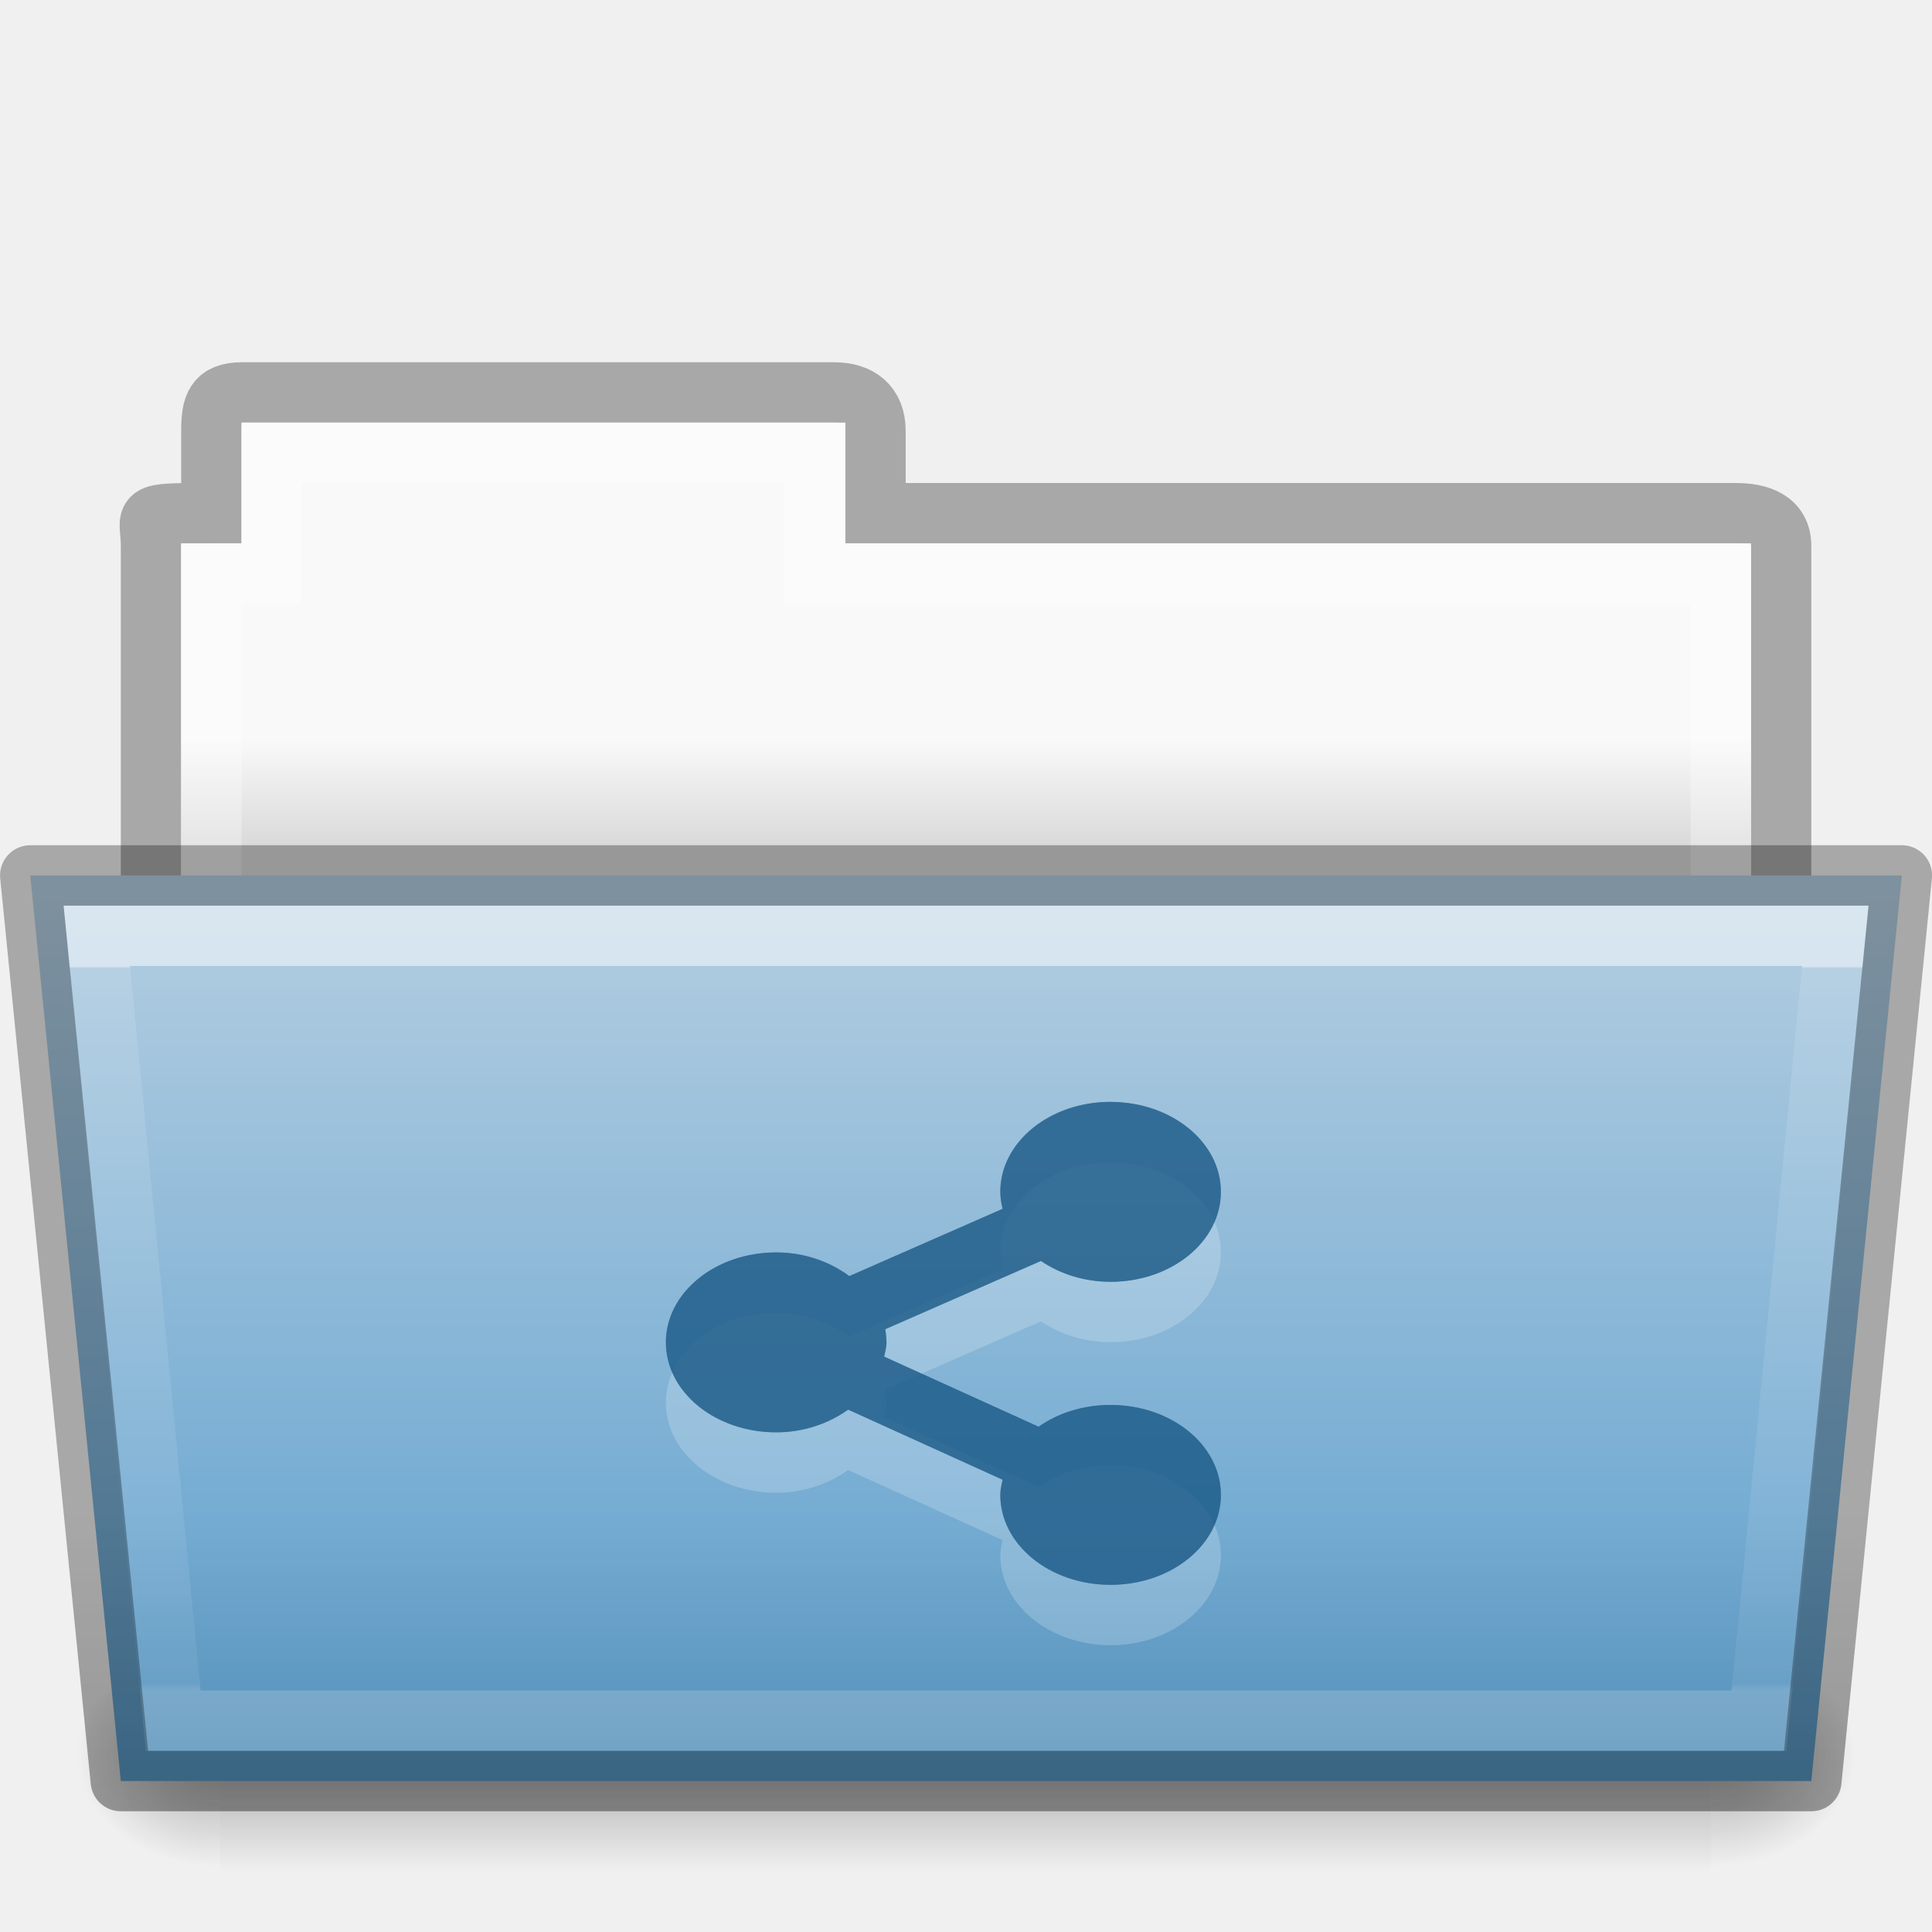
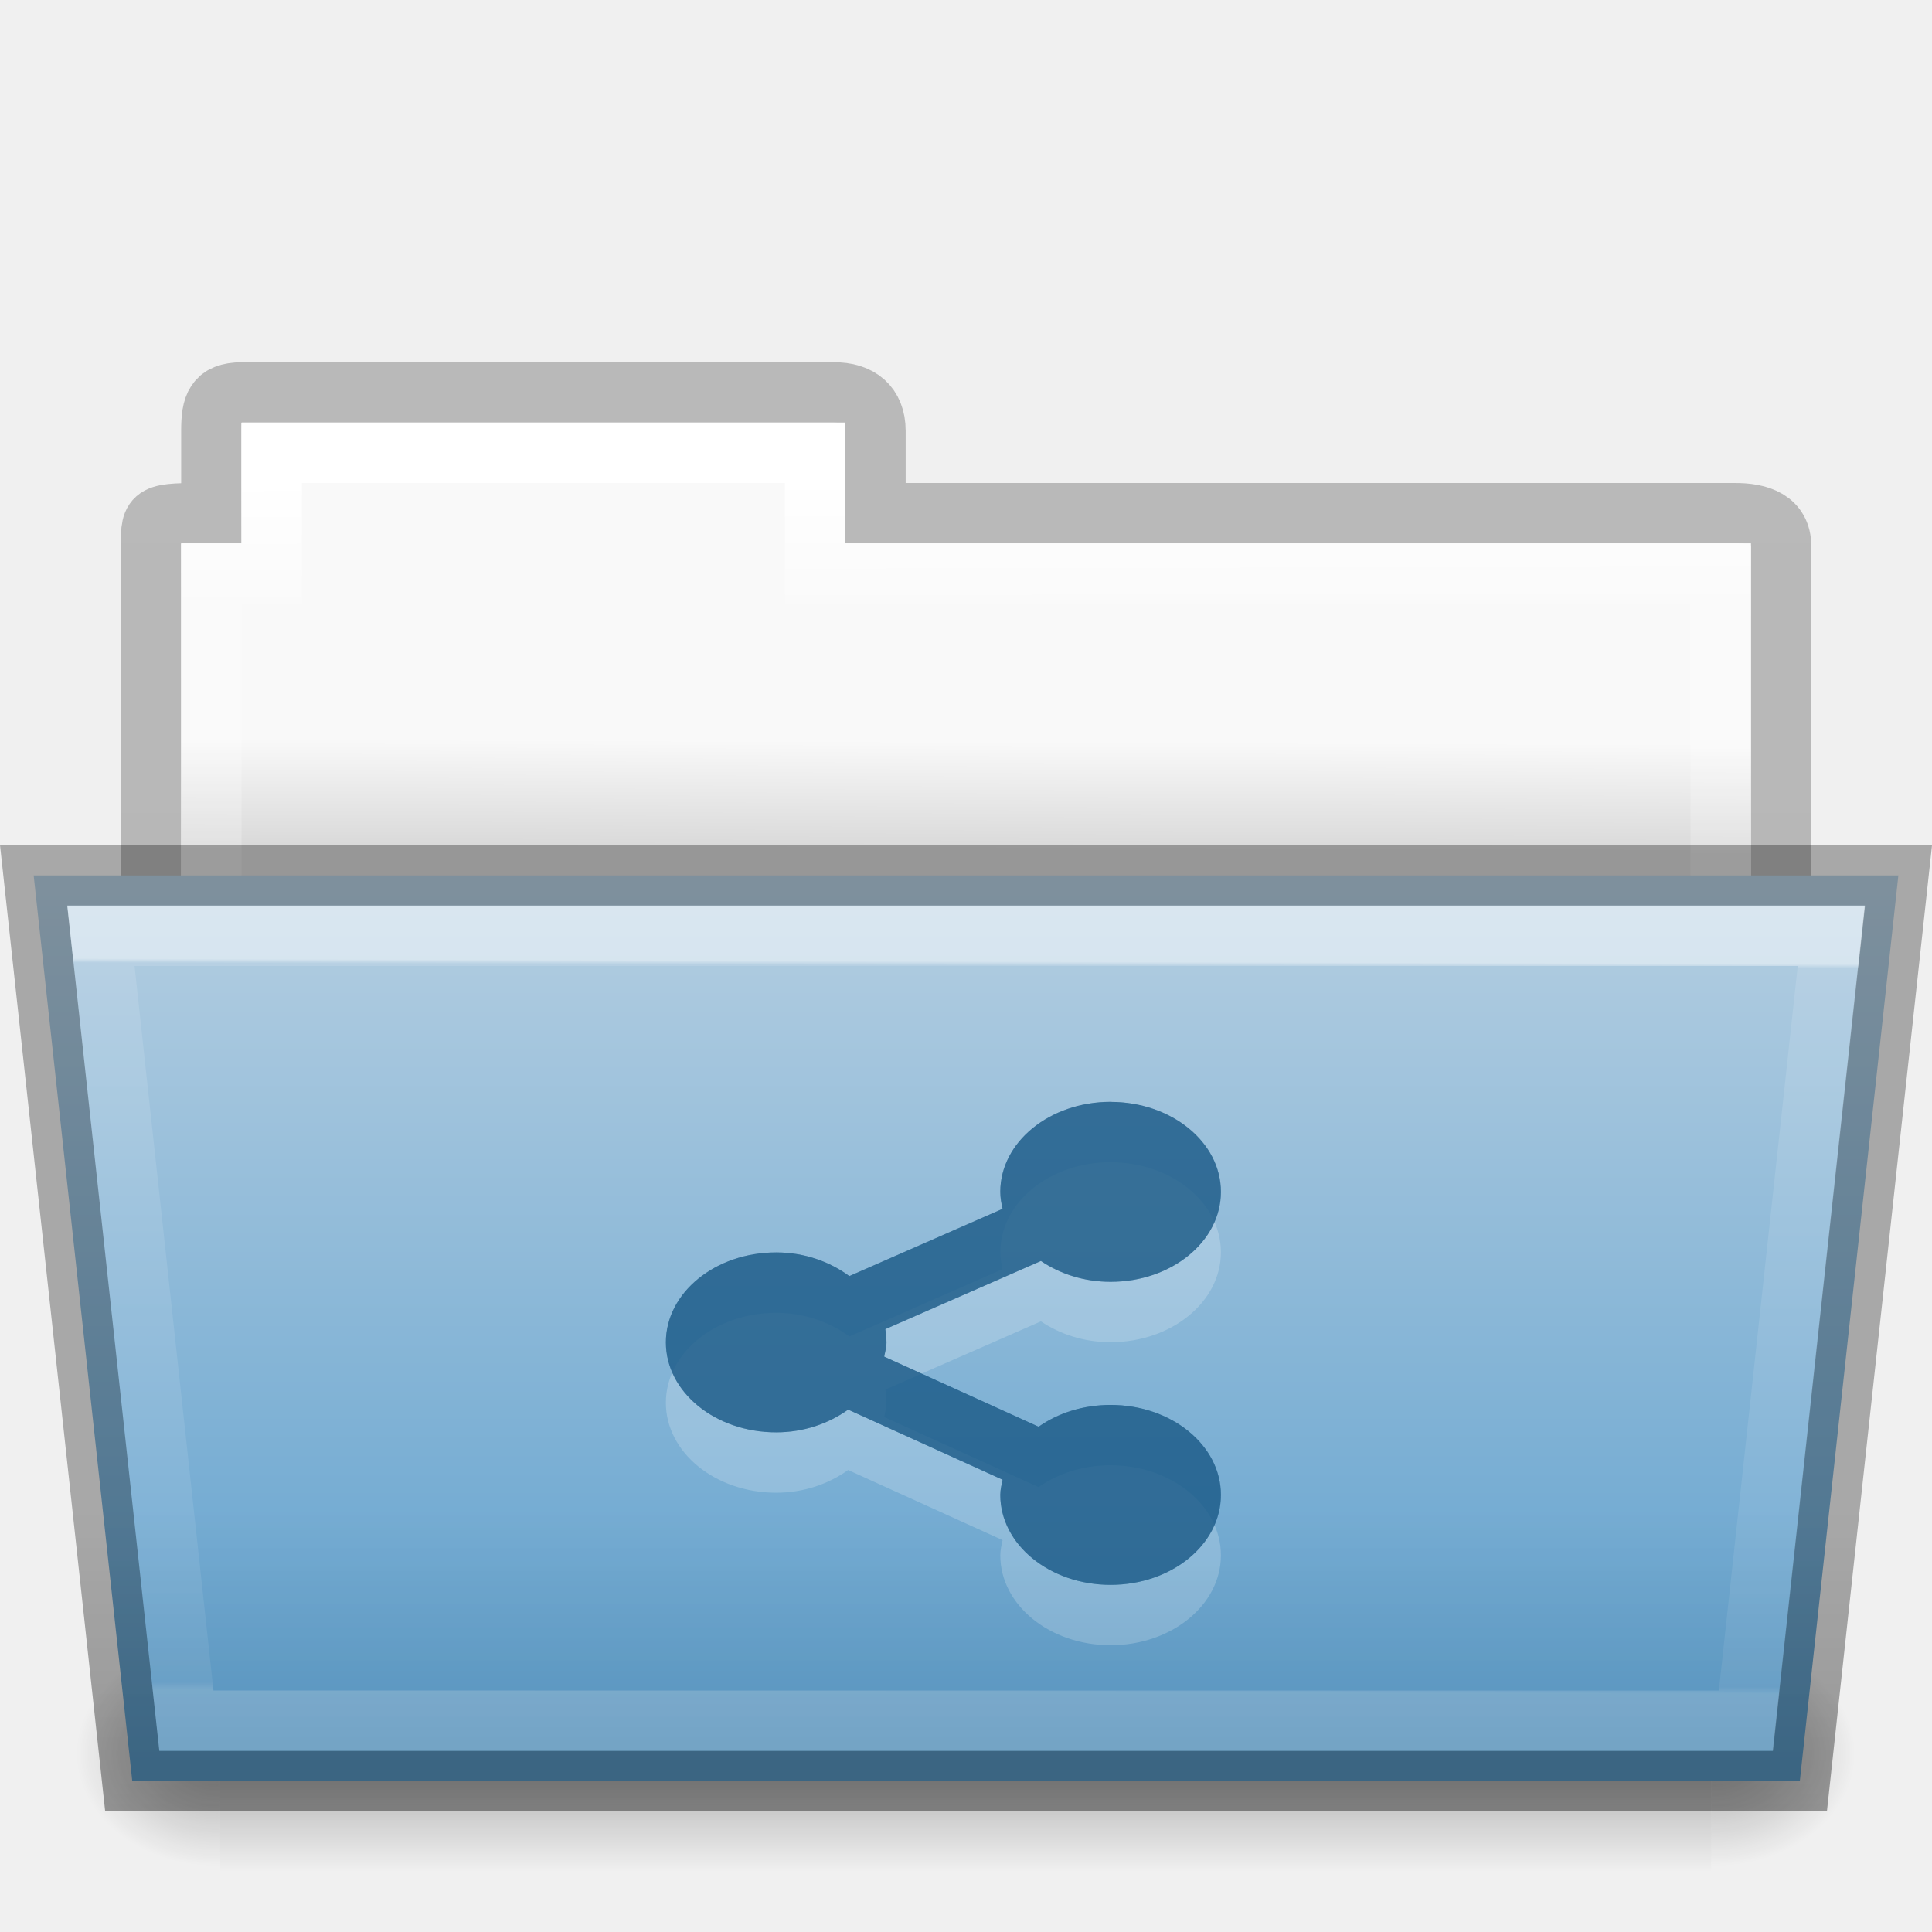
<svg xmlns="http://www.w3.org/2000/svg" xmlns:xlink="http://www.w3.org/1999/xlink" height="32" id="svg11300" style="display:inline;enable-background:new" version="1.0" viewBox="0 0 32 32" width="32">
  <defs id="defs3">
    <linearGradient id="linearGradient4712">
      <stop id="stop4708" offset="0" style="stop-color:#000000;stop-opacity:1;" />
      <stop id="stop4710" offset="1" style="stop-color:#000000;stop-opacity:0;" />
-     </linearGradient>
-     <linearGradient id="34542">
-       <stop id="stop3456-4-9-38-1-8" offset="0" style="stop-color:#ffffff;stop-opacity:1" />
-       <stop id="stop3458-39-80-3-5-5" offset="0.003" style="stop-color:#ffffff;stop-opacity:0.235" />
-       <stop id="stop3460-7-0-2-4-2" offset="0.99" style="stop-color:#ffffff;stop-opacity:0.157" />
-       <stop id="stop3462-0-9-8-7-2" offset="1" style="stop-color:#ffffff;stop-opacity:0.392" />
    </linearGradient>
    <linearGradient id="4632">
      <stop id="stop4634-4-4-7-7-4" offset="0" style="stop-color:#b4cee1;stop-opacity:1" />
      <stop id="stop4636-3-1-5-1-3" offset="1" style="stop-color:#5d9fcd;stop-opacity:1" />
    </linearGradient>
    <linearGradient id="50485">
      <stop id="stop2667-18" offset="0" style="stop-color:#000000;stop-opacity:0" />
      <stop id="stop2669-9" offset="0.5" style="stop-color:#000000;stop-opacity:1" />
      <stop id="stop2671-33" offset="1" style="stop-color:#000000;stop-opacity:0" />
    </linearGradient>
    <linearGradient id="46464">
      <stop id="stop4648-8-0-3-6" offset="0" style="stop-color:#f9f9f9;stop-opacity:1" />
      <stop id="stop4650-1-7-3-4" offset="1" style="stop-color:#d8d8d8;stop-opacity:1" />
    </linearGradient>
    <linearGradient id="61299">
      <stop id="stop4661" offset="0" style="stop-color:#000000;stop-opacity:0.498" />
      <stop id="stop4663" offset="1" style="stop-color:#000000;stop-opacity:0" />
    </linearGradient>
-     <linearGradient gradientTransform="matrix(0.6190476,0,0,0.6190476,57.6081,175.4286)" gradientUnits="userSpaceOnUse" xlink:href="#46464" id="linearGradient2048" x1="62.989" x2="62.989" y1="17.47" y2="20.47" />
-     <linearGradient gradientTransform="matrix(0.05114282,0,0,0.01591575,85.51013,195.2993)" gradientUnits="userSpaceOnUse" xlink:href="#50485" id="linearGradient2050" x1="302.857" x2="302.857" y1="366.648" y2="609.505" />
-     <radialGradient cx="605.714" cy="486.648" fx="605.714" fy="486.648" gradientTransform="matrix(0.01983573,0,0,0.01591575,104.3877,195.2993)" gradientUnits="userSpaceOnUse" xlink:href="#linearGradient4712" id="radialGradient2052" r="117.143" />
-     <radialGradient cx="605.714" cy="486.648" fx="605.714" fy="486.648" gradientTransform="matrix(-0.01983573,0,0,0.01591575,103.6015,195.2993)" gradientUnits="userSpaceOnUse" xlink:href="#linearGradient4712" id="radialGradient2054" r="117.143" />
-     <linearGradient gradientTransform="matrix(0.6444443,0,0,0.5413532,88.53343,179.4887)" gradientUnits="userSpaceOnUse" xlink:href="#4632" id="linearGradient2056" x1="35.793" x2="35.793" y1="17.118" y2="43.761" />
-     <linearGradient gradientTransform="matrix(0.8918614,0,0,0.8679271,91.12074,183.575)" gradientUnits="userSpaceOnUse" xlink:href="#34542" id="linearGradient2058" x1="27.335" x2="27.335" y1="7.403" y2="21.229" />
-     <linearGradient gradientTransform="translate(8,-4)" gradientUnits="userSpaceOnUse" xlink:href="#61299" id="linearGradient2060" x1="96" x2="96" y1="210" y2="203" />
+     <linearGradient y2="3.634" x2="-51.786" y1="53.514" x1="-51.786" gradientTransform="matrix(0.5070338,0,0,0.5030026,68.02922,1.329769)" gradientUnits="userSpaceOnUse" id="linearGradient14236" xlink:href="#linearGradient3104-8-8-97-4-6-11-5-5-0" />
+     <linearGradient id="linearGradient3104-8-8-97-4-6-11-5-5-0">
+       <stop offset="0" style="stop-color:#000000;stop-opacity:0.322" id="stop3106-5-4-3-5-0-2-1-0-6" />
+       <stop offset="1" style="stop-color:#000000;stop-opacity:0.278" id="stop3108-4-3-7-8-2-0-7-9-1" />
+     </linearGradient>
+     <linearGradient xlink:href="#46464" id="linearGradient5899" gradientUnits="userSpaceOnUse" gradientTransform="matrix(0.6190476,0,0,0.6190476,-30.39181,1.428569)" x1="63.639" y1="17.474" x2="63.628" y2="20.455" />
+     <linearGradient xlink:href="#linearGradient4325" id="linearGradient5903" gradientUnits="userSpaceOnUse" gradientTransform="matrix(0.5438356,0,0,0.6146641,3.268879,5.091139)" x1="21.555" y1="4.554" x2="21.611" y2="33.87" />
+     <linearGradient id="linearGradient4325">
+       <stop offset="0" style="stop-color:#ffffff;stop-opacity:1" id="stop4327" />
+       <stop offset="0.111" style="stop-color:#ffffff;stop-opacity:0.235" id="stop4329" />
+       <stop offset="0.99" style="stop-color:#ffffff;stop-opacity:0.157" id="stop4331" />
+       <stop offset="1" style="stop-color:#ffffff;stop-opacity:0.392" id="stop4333" />
+     </linearGradient>
+     <linearGradient xlink:href="#50485" id="linearGradient5905" gradientUnits="userSpaceOnUse" gradientTransform="matrix(0.05114282,0,0,0.01591575,-2.489957,22.29927)" x1="302.857" y1="366.648" x2="302.857" y2="609.505" />
+     <radialGradient xlink:href="#linearGradient4712" id="radialGradient5907" gradientUnits="userSpaceOnUse" gradientTransform="matrix(0.01983573,0,0,0.01591575,16.38765,22.29927)" cx="605.714" cy="486.648" fx="605.714" fy="486.648" r="117.143" />
+     <radialGradient xlink:href="#linearGradient4712" id="radialGradient5909" gradientUnits="userSpaceOnUse" gradientTransform="matrix(-0.01983573,0,0,0.01591575,15.60139,22.29927)" cx="605.714" cy="486.648" fx="605.714" fy="486.648" r="117.143" />
+     <linearGradient y2="21.304" y1="7.352" x2="27.869" x1="27.915" id="linearGradient8576" xlink:href="#34542-5" gradientUnits="userSpaceOnUse" gradientTransform="matrix(0.8918614,0,0,0.8679271,91.12074,183.575)" />
+     <linearGradient id="34542-5">
+       <stop style="stop-color:#ffffff;stop-opacity:1" offset="0" id="stop3456-4-9-38-1-8-9" />
+       <stop style="stop-color:#ffffff;stop-opacity:0.235" offset="0.006" id="stop3458-39-80-3-5-5-2" />
+       <stop style="stop-color:#ffffff;stop-opacity:0.157" offset="0.99" id="stop3460-7-0-2-4-2-2" />
+       <stop style="stop-color:#ffffff;stop-opacity:0.392" offset="1" id="stop3462-0-9-8-7-2-8" />
+     </linearGradient>
+     <linearGradient xlink:href="#4632" id="linearGradient1" gradientUnits="userSpaceOnUse" gradientTransform="matrix(0.6444443,0,0,0.5413532,88.53343,179.4887)" x1="35.793" y1="17.118" x2="35.793" y2="43.761" />
+     <linearGradient xlink:href="#61299" id="linearGradient2" gradientUnits="userSpaceOnUse" gradientTransform="translate(8,-4)" x1="96" y1="210" x2="96" y2="203" />
  </defs>
-   <g id="g153" transform="translate(-2031.999,-174)">
-     <g id="g13540">
-       <g id="use5574" transform="translate(1944)">
-         <path d="m 92,180.5 c -0.433,0.005 -0.5,0.217 -0.5,0.635 V 182.5 c -1.246,0 -1,-0.002 -1,0.544 V 190.5 H 117.5 l 9e-5,-7.456 c 1e-5,-0.418 -0.348,-0.549 -0.781,-0.544 h -14.219 v -1.365 c 0,-0.418 -0.264,-0.64 -0.698,-0.635 z" id="path2026" style="color:#000000;display:inline;overflow:visible;visibility:visible;opacity:0.3;fill:none;stroke:#000000;stroke-width:1;stroke-linecap:butt;stroke-linejoin:miter;stroke-miterlimit:4;stroke-dasharray:none;stroke-dashoffset:0;stroke-opacity:1;marker:none;enable-background:accumulate" />
-         <path d="m 92,181 v 2 h -1 L 91,190 h 26 l 9e-5,-7 h -15 v -2 z" id="path2028" style="color:#000000;display:inline;overflow:visible;visibility:visible;fill:url(#linearGradient2048);fill-opacity:1;fill-rule:nonzero;stroke:none;stroke-width:1;marker:none;enable-background:accumulate" />
-         <path d="m 92.5,181.5 v 2 h -1 v 6 h 25 v -6 h -15 v -2 z" id="path2030" style="color:#000000;display:inline;overflow:visible;visibility:visible;opacity:0.3;fill:none;stroke:#ffffff;stroke-width:1;stroke-linecap:round;stroke-linejoin:miter;stroke-miterlimit:4;stroke-dasharray:none;stroke-dashoffset:0;stroke-opacity:1;marker:none;enable-background:accumulate" />
-         <rect height="3.865" id="rect2032" style="display:inline;overflow:visible;visibility:visible;opacity:0.3;fill:url(#linearGradient2050);fill-opacity:1;fill-rule:nonzero;stroke:none;stroke-width:1;marker:none" width="24.695" x="91.647" y="201.135" />
-         <path d="m 116.342,201.135 c 0,0 0,3.865 0,3.865 1.021,0.007 2.469,-0.866 2.469,-1.933 0,-1.067 -1.14,-1.932 -2.469,-1.932 z" id="path2034" style="display:inline;overflow:visible;visibility:visible;opacity:0.3;fill:url(#radialGradient2052);fill-opacity:1;fill-rule:nonzero;stroke:none;stroke-width:1;marker:none" />
-         <path d="m 91.647,201.135 c 0,0 0,3.865 0,3.865 -1.021,0.007 -2.469,-0.866 -2.469,-1.933 0,-1.067 1.14,-1.932 2.469,-1.932 z" id="path2036" style="display:inline;overflow:visible;visibility:visible;opacity:0.3;fill:url(#radialGradient2054);fill-opacity:1;fill-rule:nonzero;stroke:none;stroke-width:1;marker:none" />
-         <path d="m 88.5,188.5 1.5,15 h 28 l 1.5,-15 z" id="path2038" style="color:#000000;display:inline;overflow:visible;visibility:visible;fill:url(#linearGradient2056);fill-opacity:1;fill-rule:nonzero;stroke:none;stroke-width:0.918;marker:none;enable-background:accumulate" />
-         <path d="m 89.602,189.5 1.266,13 h 26.265 l 1.266,-13 z" id="path2040" style="color:#000000;display:inline;overflow:visible;visibility:visible;opacity:0.5;fill:none;stroke:url(#linearGradient2058);stroke-width:1;stroke-linecap:round;stroke-linejoin:miter;stroke-miterlimit:4;stroke-dasharray:none;stroke-dashoffset:0;stroke-opacity:1;marker:none;enable-background:accumulate" />
-         <path d="m 88.5,188.5 1.5,15 h 28 l 1.5,-15 z" id="path2042" style="color:#000000;display:inline;overflow:visible;visibility:visible;opacity:0.3;fill:none;fill-opacity:1;fill-rule:nonzero;stroke:#000000;stroke-width:1;stroke-linejoin:round;stroke-miterlimit:4;stroke-dasharray:none;stroke-opacity:1;marker:none;enable-background:accumulate" />
-         <path d="m 88.5,188 c -0.296,-2.3e-4 -0.527,0.255 -0.498,0.549 l 1.5,15 C 89.527,203.805 89.743,204 90,204 h 28 c 0.257,2e-4 0.473,-0.195 0.498,-0.451 l 1.5,-15 C 120.027,188.255 119.796,188 119.5,188 Z" id="path2044" style="color:#000000;font-style:normal;font-variant:normal;font-weight:normal;font-stretch:normal;font-size:medium;line-height:normal;font-family:sans-serif;font-variant-ligatures:normal;font-variant-position:normal;font-variant-caps:normal;font-variant-numeric:normal;font-variant-alternates:normal;font-feature-settings:normal;text-indent:0;text-align:start;text-decoration:none;text-decoration-line:none;text-decoration-style:solid;text-decoration-color:#000000;letter-spacing:normal;word-spacing:normal;text-transform:none;writing-mode:lr-tb;direction:ltr;text-orientation:mixed;dominant-baseline:auto;baseline-shift:baseline;text-anchor:start;white-space:normal;shape-padding:0;clip-rule:nonzero;display:inline;overflow:visible;visibility:visible;opacity:0.3;isolation:auto;mix-blend-mode:normal;color-interpolation:sRGB;color-interpolation-filters:linearRGB;solid-color:#000000;solid-opacity:1;vector-effect:none;fill:url(#linearGradient2060);fill-opacity:1;fill-rule:nonzero;stroke:none;stroke-width:1;stroke-linecap:butt;stroke-linejoin:round;stroke-miterlimit:4;stroke-dasharray:none;stroke-dashoffset:0;stroke-opacity:1;marker:none;color-rendering:auto;image-rendering:auto;shape-rendering:auto;text-rendering:auto;enable-background:accumulate" />
-       </g>
-       <path d="m 2050.394,193.25 c -1.009,0 -1.827,0.667 -1.827,1.49 0,0.098 0.017,0.19 0.038,0.282 l -2.538,1.114 c -0.324,-0.238 -0.741,-0.392 -1.212,-0.392 -1.009,0 -1.827,0.667 -1.827,1.49 0,0.823 0.818,1.49 1.827,1.49 0.461,0 0.871,-0.147 1.192,-0.376 l 2.558,1.161 c -0.017,0.083 -0.038,0.164 -0.038,0.251 0,0.823 0.818,1.49 1.827,1.49 1.009,0 1.827,-0.667 1.827,-1.49 0,-0.823 -0.818,-1.49 -1.827,-1.49 -0.456,0 -0.872,0.135 -1.192,0.361 l -2.558,-1.161 c 0.015,-0.078 0.038,-0.154 0.038,-0.235 0,-0.075 -0.01,-0.147 -0.019,-0.22 l 2.577,-1.129 c 0.316,0.213 0.712,0.345 1.154,0.345 1.009,0 1.827,-0.667 1.827,-1.49 0,-0.823 -0.818,-1.49 -1.827,-1.49 z" id="path13534" style="color:#000000;display:inline;overflow:visible;visibility:visible;opacity:0.2;fill:#ffffff;fill-opacity:1;fill-rule:nonzero;stroke:none;stroke-width:1.127;marker:none;enable-background:accumulate" />
-       <path d="m 2050.394,192.25 c -1.009,0 -1.827,0.667 -1.827,1.49 0,0.098 0.017,0.19 0.038,0.282 l -2.538,1.114 c -0.324,-0.238 -0.741,-0.392 -1.212,-0.392 -1.009,0 -1.827,0.667 -1.827,1.49 0,0.823 0.818,1.49 1.827,1.49 0.461,0 0.871,-0.147 1.192,-0.376 l 2.558,1.161 c -0.017,0.083 -0.038,0.164 -0.038,0.251 0,0.823 0.818,1.49 1.827,1.49 1.009,0 1.827,-0.667 1.827,-1.49 0,-0.823 -0.818,-1.49 -1.827,-1.49 -0.456,0 -0.872,0.135 -1.192,0.361 l -2.558,-1.161 c 0.015,-0.078 0.038,-0.154 0.038,-0.235 0,-0.075 -0.01,-0.147 -0.019,-0.22 l 2.577,-1.129 c 0.316,0.213 0.712,0.345 1.154,0.345 1.009,0 1.827,-0.667 1.827,-1.49 0,-0.823 -0.818,-1.49 -1.827,-1.49 z" id="path13508" style="color:#000000;display:inline;overflow:visible;visibility:visible;opacity:0.55;fill:#175785;fill-opacity:1;fill-rule:nonzero;stroke:none;stroke-width:1.127;marker:none;enable-background:accumulate" />
-       <path d="m 2050.394,192.25 c -1.009,0 -1.827,0.667 -1.827,1.49 0,0.098 0.017,0.19 0.038,0.282 l -2.538,1.114 c -0.324,-0.238 -0.741,-0.392 -1.212,-0.392 -1.009,0 -1.827,0.667 -1.827,1.49 0,0.823 0.818,1.49 1.827,1.49 0.461,0 0.871,-0.147 1.192,-0.376 l 2.558,1.161 c -0.017,0.083 -0.038,0.164 -0.038,0.251 0,0.823 0.818,1.49 1.827,1.49 1.009,0 1.827,-0.667 1.827,-1.49 0,-0.823 -0.818,-1.49 -1.827,-1.49 -0.456,0 -0.872,0.135 -1.192,0.361 l -2.558,-1.161 c 0.015,-0.078 0.038,-0.154 0.038,-0.235 0,-0.075 -0.01,-0.147 -0.019,-0.22 l 2.577,-1.129 c 0.316,0.213 0.712,0.345 1.154,0.345 1.009,0 1.827,-0.667 1.827,-1.49 0,-0.823 -0.818,-1.49 -1.827,-1.49 z" id="path52" style="color:#000000;display:inline;overflow:visible;visibility:visible;opacity:0.55;fill:#175785;fill-opacity:1;fill-rule:nonzero;stroke:none;stroke-width:1.127;marker:none;enable-background:accumulate" />
+   <g id="layer1" style="display:inline;enable-background:new" transform="translate(3.8759346e-4)">
+     <path d="m 4,6.5 c -0.433,0.005 -0.5,0.217 -0.5,0.635 v 1.365 c -0.982,-0.003 -1,-0.002 -1,0.544 L 2.5,16.5 h 27 l 1.79e-4,-7.456 c 10e-6,-0.418 -0.348,-0.549 -0.781,-0.544 h -14.219 v -1.365 c 0,-0.418 -0.264,-0.64 -0.698,-0.635 z" id="path3468-10" style="color:#000000;display:inline;overflow:visible;visibility:visible;opacity:0.8;fill:none;stroke:url(#linearGradient14236);stroke-width:1;stroke-linecap:butt;stroke-linejoin:miter;stroke-miterlimit:4;stroke-dasharray:none;stroke-dashoffset:0;stroke-opacity:1;marker:none;enable-background:accumulate" />
+     <path style="color:#000000;display:inline;overflow:visible;visibility:visible;fill:url(#linearGradient5899);fill-opacity:1;fill-rule:nonzero;stroke:none;stroke-width:1;marker:none;enable-background:accumulate" d="m 4,7 v 2 h -1 V 16 H 29 V 9 h -15 v -2 z" id="rect3409-5" />
+     <path style="color:#000000;display:inline;overflow:visible;visibility:visible;fill:none;stroke:url(#linearGradient5903);stroke-width:1;stroke-linecap:round;stroke-linejoin:miter;stroke-miterlimit:4;stroke-dasharray:none;stroke-dashoffset:0;stroke-opacity:1;marker:none;enable-background:accumulate" d="m 4.5,7.5 v 2 h -1 L 3.5,15.5 h 25 l 1.79e-4,-6 h -15 v -2 z" id="rect3409" />
+     <g transform="translate(1.7935663e-4,-1.000001)" id="g2458" style="display:inline">
+       <rect width="24.695" height="3.865" x="3.647" y="28.135" id="rect4173-1" style="display:inline;overflow:visible;visibility:visible;opacity:0.3;fill:url(#linearGradient5905);fill-opacity:1;fill-rule:nonzero;stroke:none;stroke-width:1;marker:none" />
+       <path d="m 28.342,28.135 c 0,0 0,3.865 0,3.865 1.021,0.007 2.469,-0.866 2.469,-1.933 0,-1.067 -1.14,-1.932 -2.469,-1.932 z" id="path5058-4" style="display:inline;overflow:visible;visibility:visible;opacity:0.3;fill:url(#radialGradient5907);fill-opacity:1;fill-rule:nonzero;stroke:none;stroke-width:1;marker:none" />
+       <path d="m 3.647,28.135 c 0,0 0,3.865 0,3.865 -1.021,0.007 -2.469,-0.866 -2.469,-1.933 0,-1.067 1.14,-1.932 2.469,-1.932 z" id="path5018-84" style="display:inline;overflow:visible;visibility:visible;opacity:0.3;fill:url(#radialGradient5909);fill-opacity:1;fill-rule:nonzero;stroke:none;stroke-width:1;marker:none" />
    </g>
+     <path style="color:#000000;display:inline;overflow:visible;visibility:visible;fill:url(#linearGradient1);fill-opacity:1;fill-rule:nonzero;stroke:#000000;stroke-width:1;stroke-dasharray:none;stroke-opacity:0.302;marker:none;enable-background:accumulate" id="use8315" d="m 88.557,188.5 1.633,15 h 27.62 l 1.632,-15 z" transform="translate(-87.99952,-174)" />
+     <path style="color:#000000;display:inline;overflow:visible;visibility:visible;opacity:0.5;fill:none;stroke:url(#linearGradient8576);stroke-width:1;stroke-linecap:round;stroke-linejoin:miter;stroke-miterlimit:4;stroke-dasharray:none;stroke-dashoffset:0;stroke-opacity:1;marker:none;enable-background:accumulate" id="use8572" d="m 89.67,189.5 1.416,13 h 25.832 l 1.415,-13 z" transform="translate(-87.99952,-174)" />
+     <path style="color:#000000;font-style:normal;font-variant:normal;font-weight:normal;font-stretch:normal;font-size:medium;line-height:normal;font-family:sans-serif;font-variant-ligatures:normal;font-variant-position:normal;font-variant-caps:normal;font-variant-numeric:normal;font-variant-alternates:normal;font-feature-settings:normal;text-indent:0;text-align:start;text-decoration:none;text-decoration-line:none;text-decoration-style:solid;text-decoration-color:#000000;letter-spacing:normal;word-spacing:normal;text-transform:none;writing-mode:lr-tb;direction:ltr;text-orientation:mixed;dominant-baseline:auto;baseline-shift:baseline;text-anchor:start;white-space:normal;shape-padding:0;clip-rule:nonzero;display:inline;overflow:visible;visibility:visible;opacity:0.3;isolation:auto;mix-blend-mode:normal;color-interpolation:sRGB;color-interpolation-filters:linearRGB;solid-color:#000000;solid-opacity:1;vector-effect:none;fill:url(#linearGradient2);fill-opacity:1;fill-rule:nonzero;stroke:none;stroke-width:1;stroke-linecap:butt;stroke-linejoin:round;stroke-miterlimit:4;stroke-dasharray:none;stroke-dashoffset:0;stroke-opacity:1;marker:none;color-rendering:auto;image-rendering:auto;shape-rendering:auto;text-rendering:auto;enable-background:accumulate" id="path3971" d="m 88,188 1.74,16 28.52,3.8e-4 1.74,-16 z" transform="translate(-87.99952,-174)" />
+   </g>
+   <g id="g13540" transform="translate(-2031.999,-174)" style="display:inline;enable-background:new">
+     <path d="m 2050.394,193.25 c -1.009,0 -1.827,0.667 -1.827,1.49 0,0.098 0.017,0.19 0.038,0.282 l -2.538,1.114 c -0.324,-0.238 -0.741,-0.392 -1.212,-0.392 -1.009,0 -1.827,0.667 -1.827,1.49 0,0.823 0.818,1.49 1.827,1.49 0.461,0 0.871,-0.147 1.192,-0.376 l 2.558,1.161 c -0.017,0.083 -0.038,0.164 -0.038,0.251 0,0.823 0.818,1.49 1.827,1.49 1.009,0 1.827,-0.667 1.827,-1.49 0,-0.823 -0.818,-1.49 -1.827,-1.49 -0.456,0 -0.872,0.135 -1.192,0.361 l -2.558,-1.161 c 0.015,-0.078 0.038,-0.154 0.038,-0.235 0,-0.075 -0.01,-0.147 -0.019,-0.22 l 2.577,-1.129 c 0.316,0.213 0.712,0.345 1.154,0.345 1.009,0 1.827,-0.667 1.827,-1.49 0,-0.823 -0.818,-1.49 -1.827,-1.49 z" id="path13534" style="color:#000000;display:inline;overflow:visible;visibility:visible;opacity:0.2;fill:#ffffff;fill-opacity:1;fill-rule:nonzero;stroke:none;stroke-width:1.127;marker:none;enable-background:accumulate" />
+     <path d="m 2050.394,192.25 c -1.009,0 -1.827,0.667 -1.827,1.49 0,0.098 0.017,0.19 0.038,0.282 l -2.538,1.114 c -0.324,-0.238 -0.741,-0.392 -1.212,-0.392 -1.009,0 -1.827,0.667 -1.827,1.49 0,0.823 0.818,1.49 1.827,1.49 0.461,0 0.871,-0.147 1.192,-0.376 l 2.558,1.161 c -0.017,0.083 -0.038,0.164 -0.038,0.251 0,0.823 0.818,1.49 1.827,1.49 1.009,0 1.827,-0.667 1.827,-1.49 0,-0.823 -0.818,-1.49 -1.827,-1.49 -0.456,0 -0.872,0.135 -1.192,0.361 l -2.558,-1.161 c 0.015,-0.078 0.038,-0.154 0.038,-0.235 0,-0.075 -0.01,-0.147 -0.019,-0.22 l 2.577,-1.129 c 0.316,0.213 0.712,0.345 1.154,0.345 1.009,0 1.827,-0.667 1.827,-1.49 0,-0.823 -0.818,-1.49 -1.827,-1.49 z" id="path13508" style="color:#000000;display:inline;overflow:visible;visibility:visible;opacity:0.55;fill:#175785;fill-opacity:1;fill-rule:nonzero;stroke:none;stroke-width:1.127;marker:none;enable-background:accumulate" />
+     <path d="m 2050.394,192.25 c -1.009,0 -1.827,0.667 -1.827,1.49 0,0.098 0.017,0.19 0.038,0.282 l -2.538,1.114 c -0.324,-0.238 -0.741,-0.392 -1.212,-0.392 -1.009,0 -1.827,0.667 -1.827,1.49 0,0.823 0.818,1.49 1.827,1.49 0.461,0 0.871,-0.147 1.192,-0.376 l 2.558,1.161 c -0.017,0.083 -0.038,0.164 -0.038,0.251 0,0.823 0.818,1.49 1.827,1.49 1.009,0 1.827,-0.667 1.827,-1.49 0,-0.823 -0.818,-1.49 -1.827,-1.49 -0.456,0 -0.872,0.135 -1.192,0.361 l -2.558,-1.161 c 0.015,-0.078 0.038,-0.154 0.038,-0.235 0,-0.075 -0.01,-0.147 -0.019,-0.22 l 2.577,-1.129 c 0.316,0.213 0.712,0.345 1.154,0.345 1.009,0 1.827,-0.667 1.827,-1.49 0,-0.823 -0.818,-1.49 -1.827,-1.49 z" id="path52" style="color:#000000;display:inline;overflow:visible;visibility:visible;opacity:0.55;fill:#175785;fill-opacity:1;fill-rule:nonzero;stroke:none;stroke-width:1.127;marker:none;enable-background:accumulate" />
  </g>
</svg>
